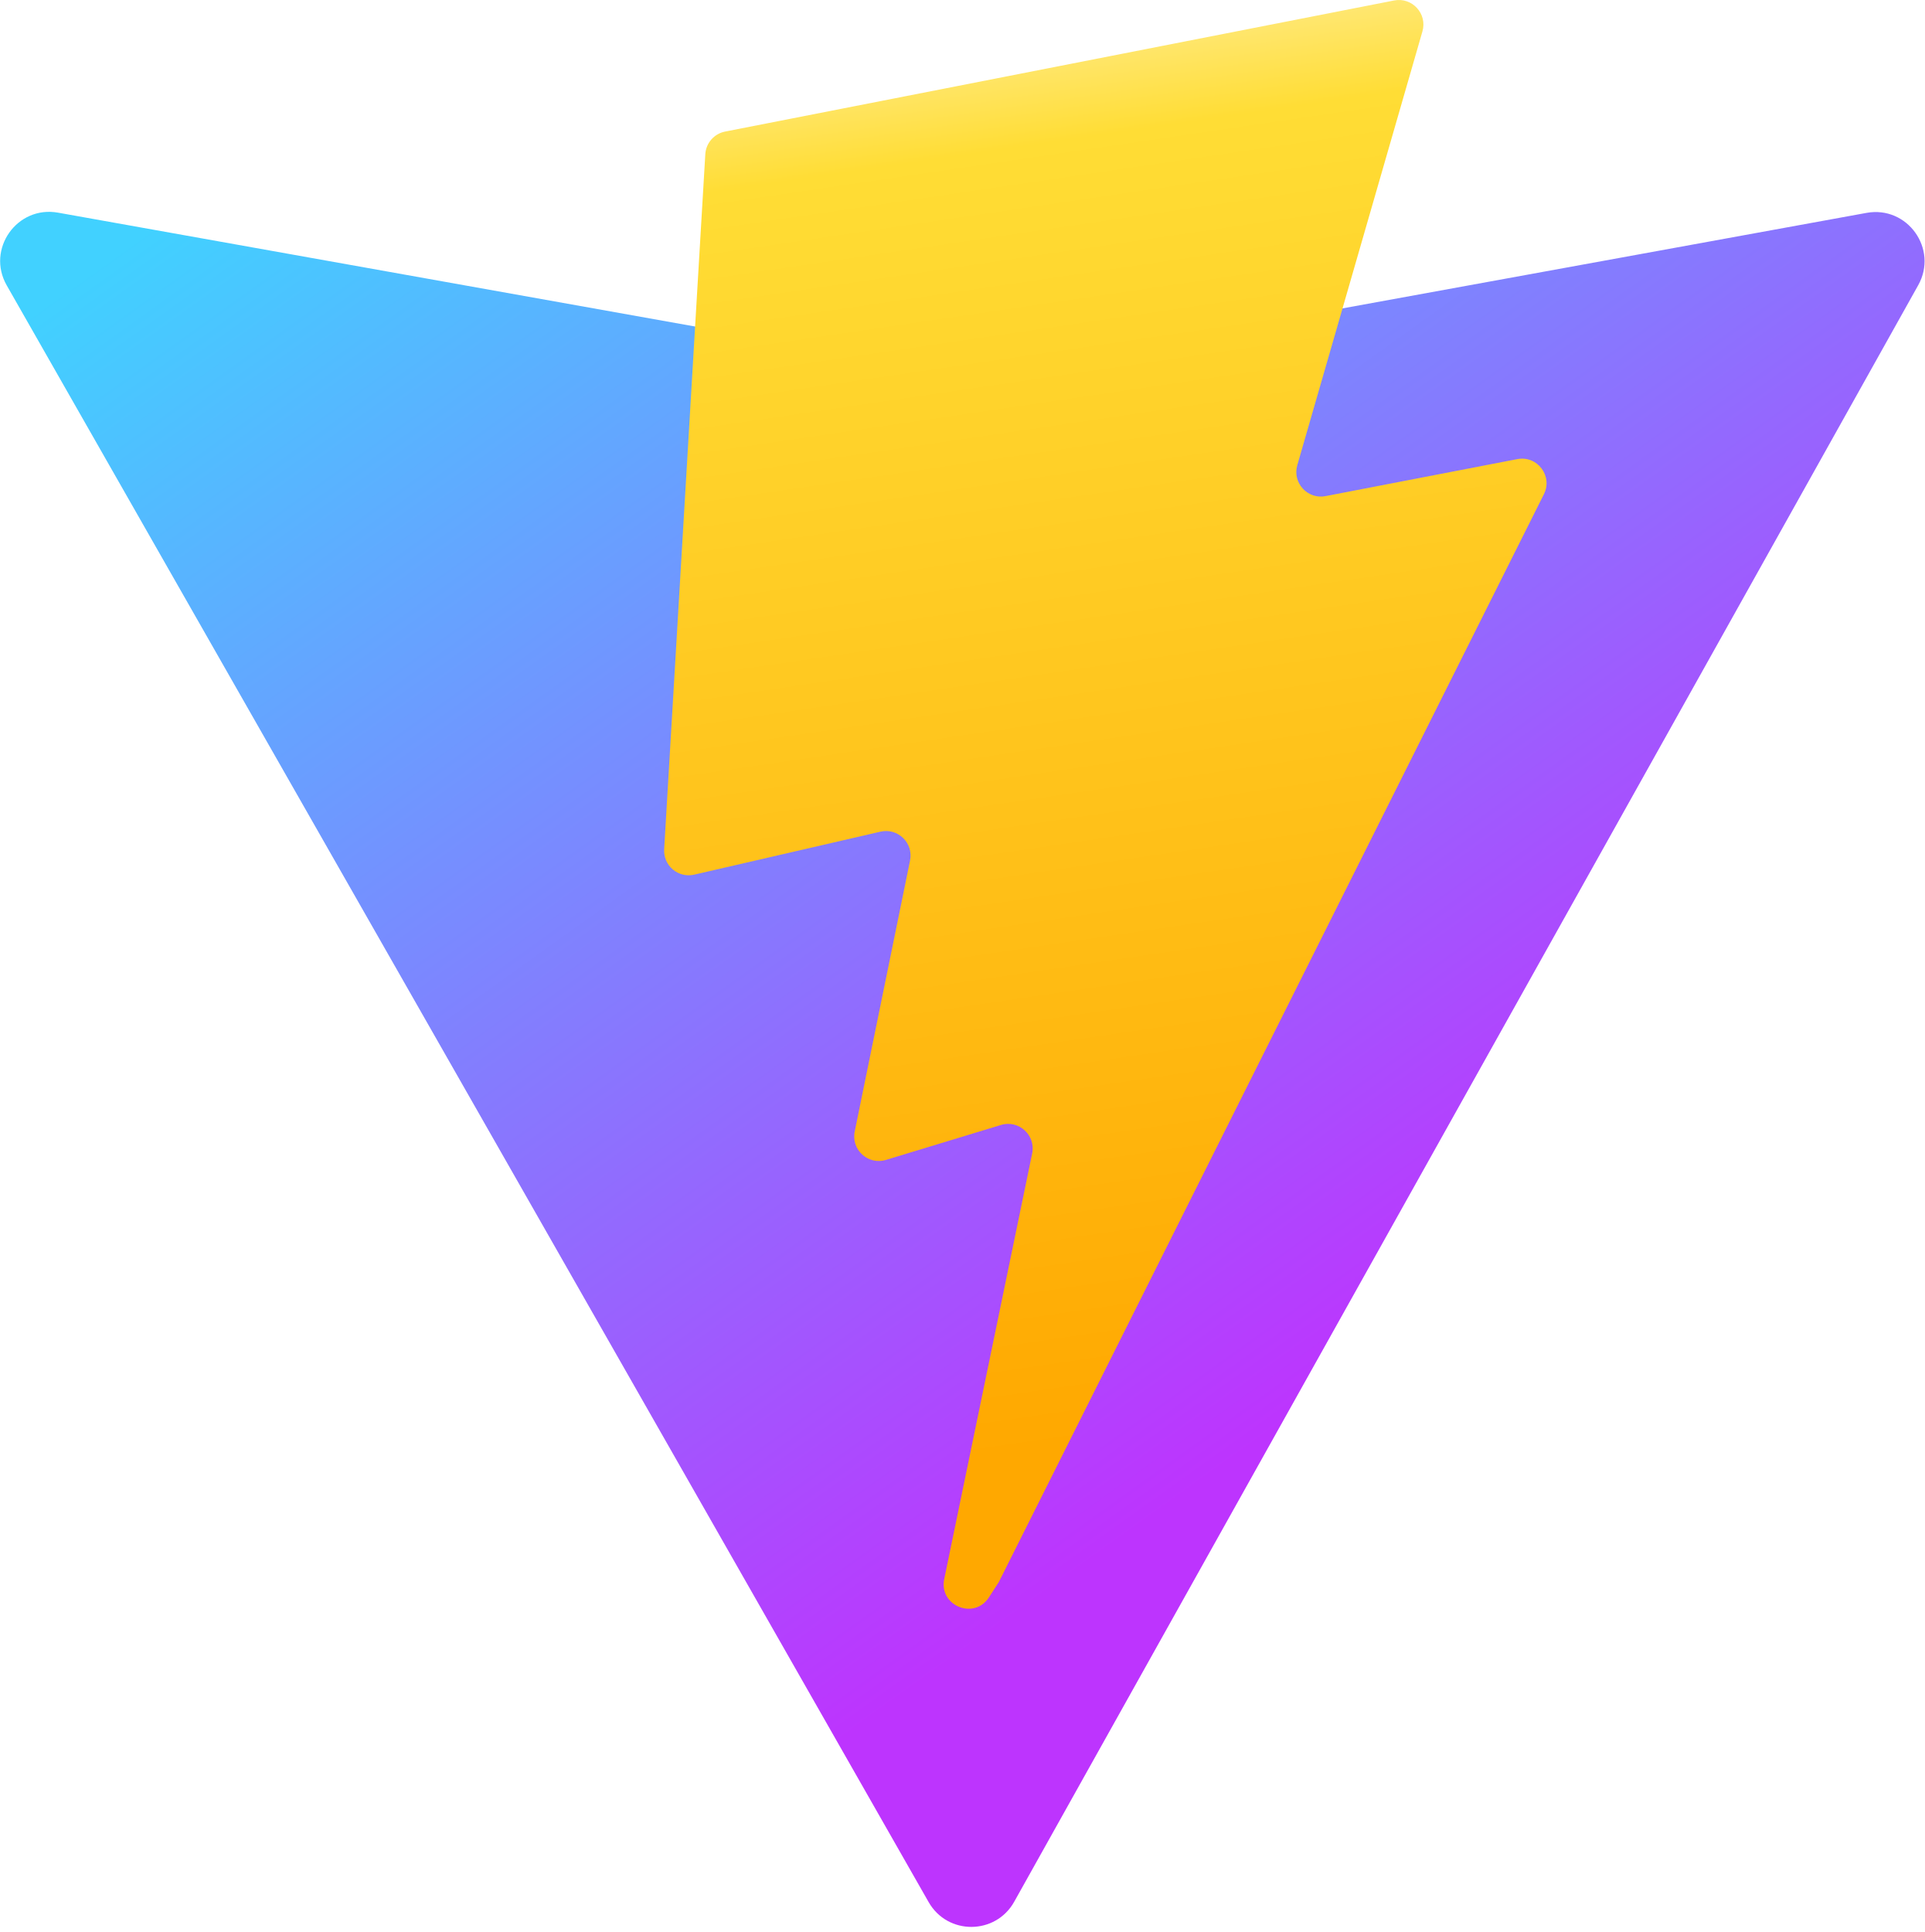
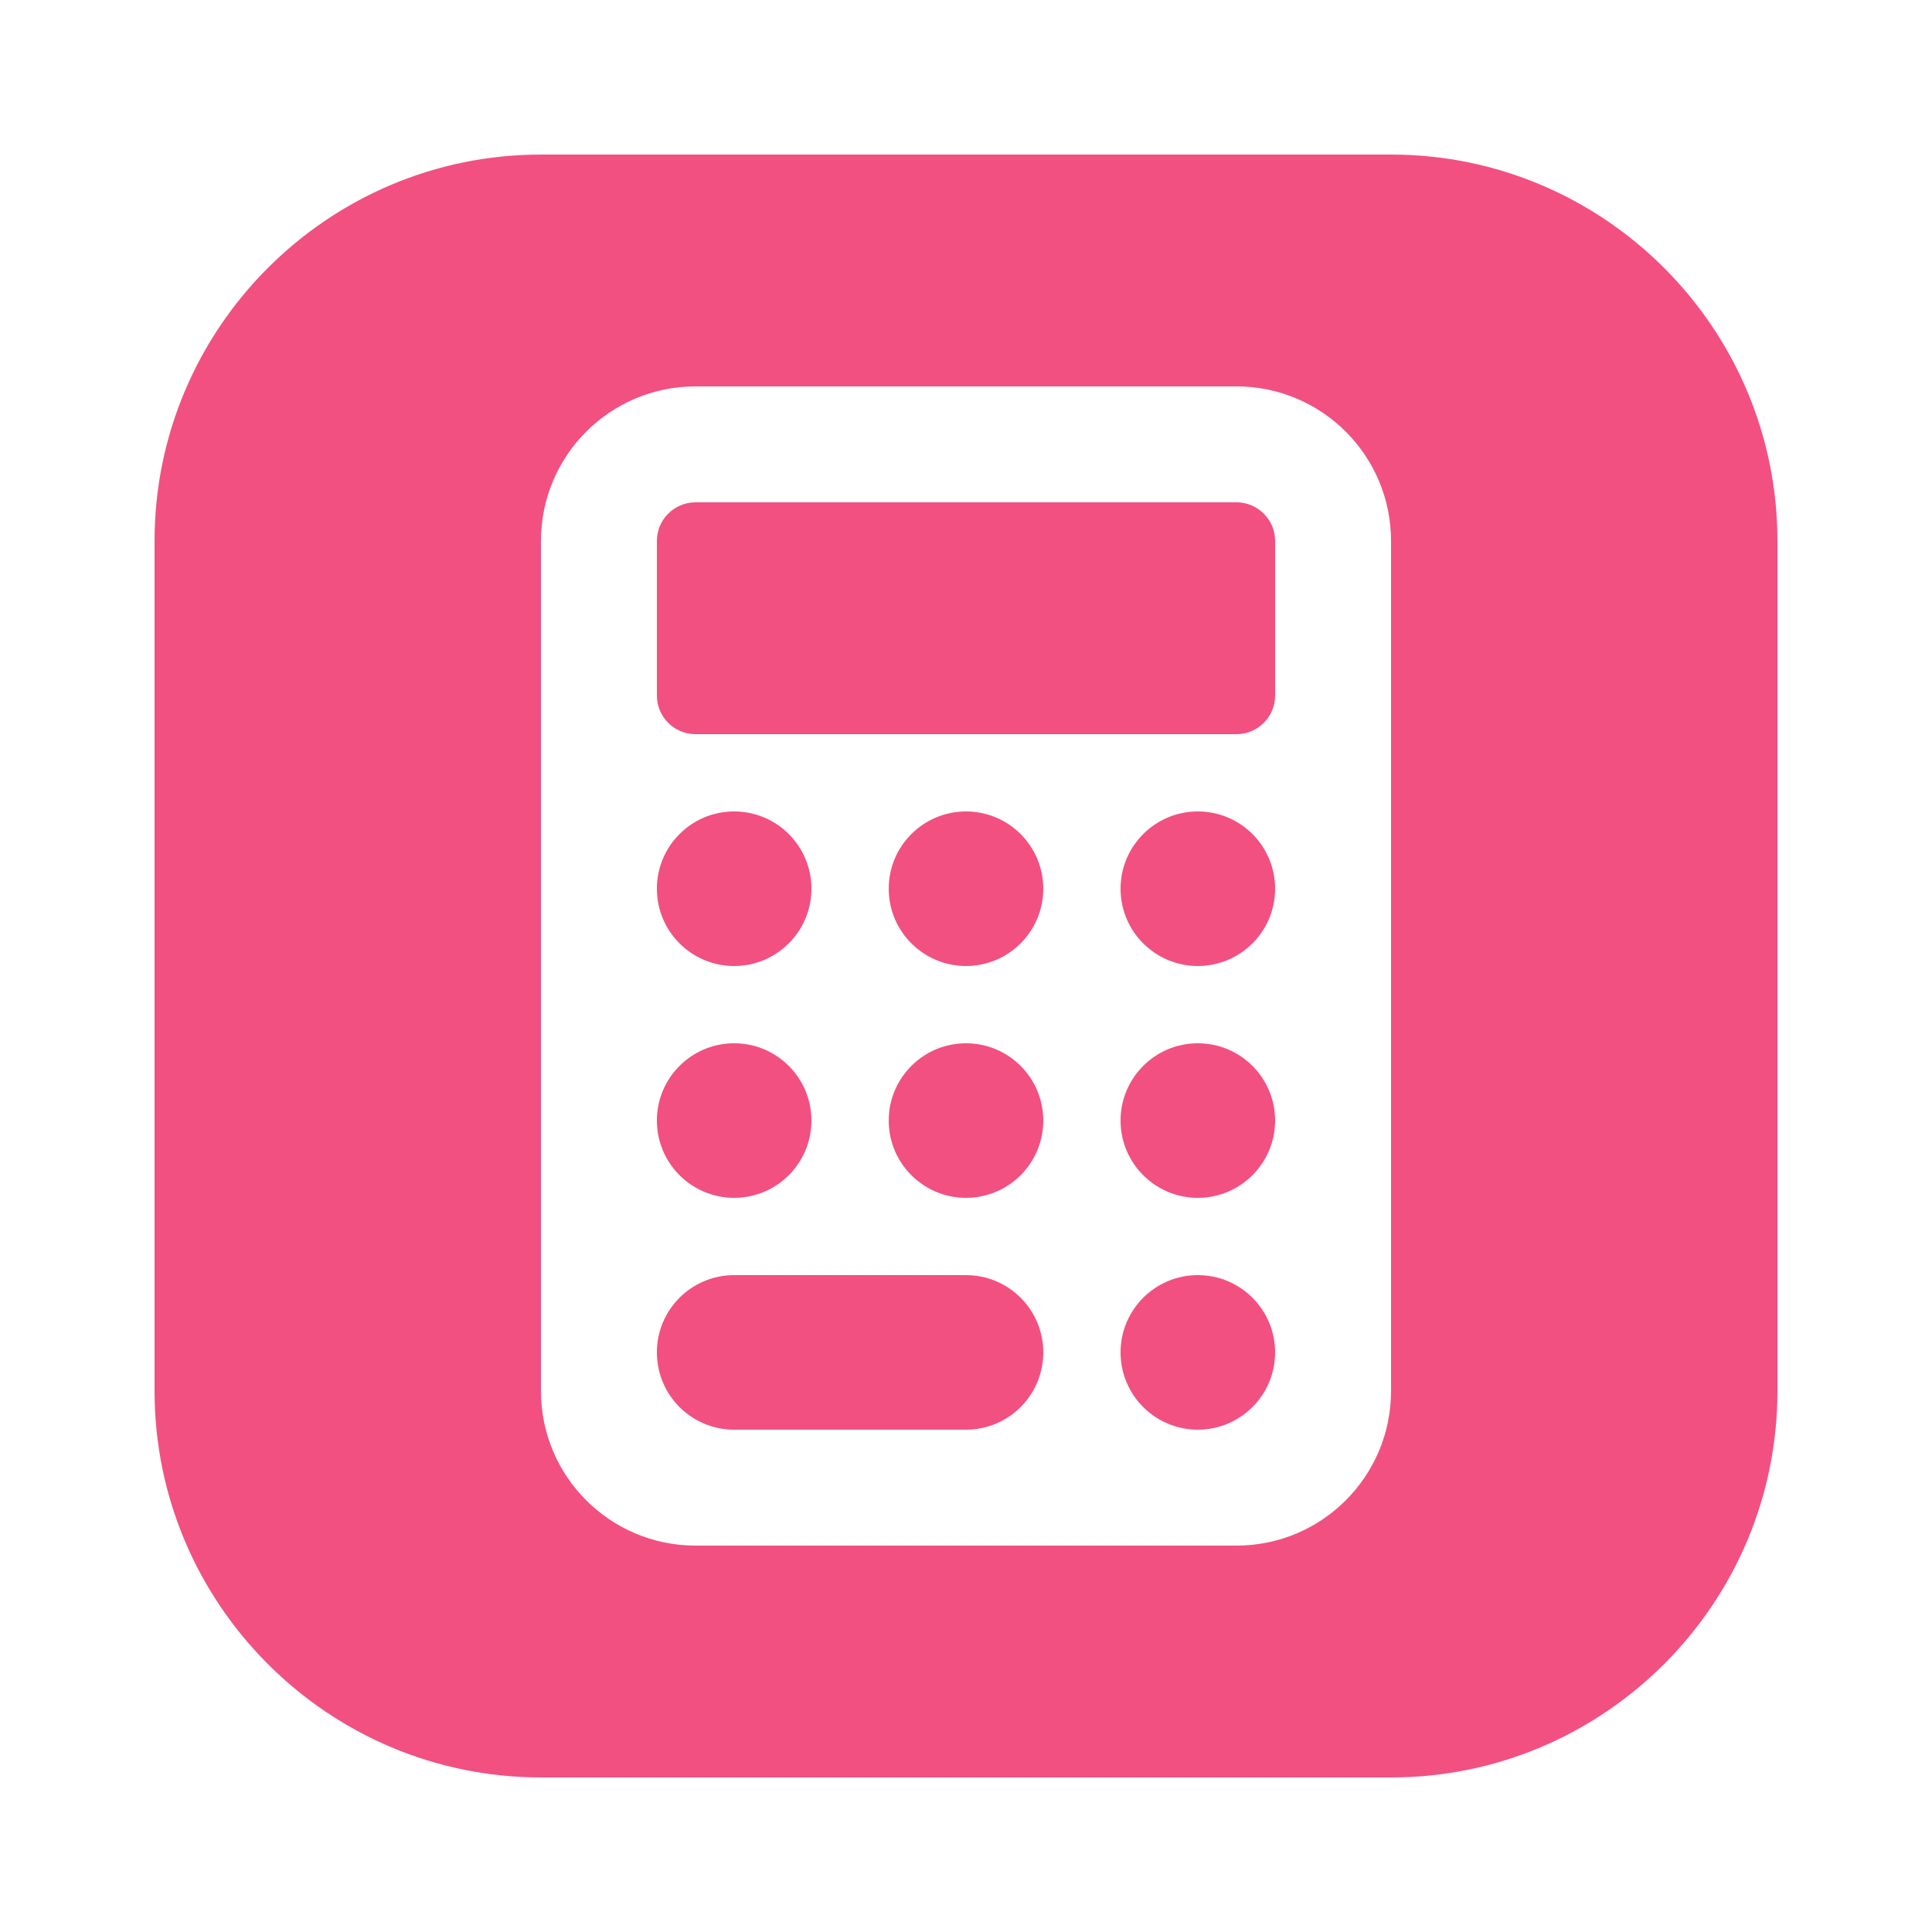
- <svg xmlns="http://www.w3.org/2000/svg" aria-hidden="true" role="img" class="iconify iconify--logos" width="31.88" height="32" preserveAspectRatio="xMidYMid meet" viewBox="0 0 256 257">
-   <defs>
-     <linearGradient id="IconifyId1813088fe1fbc01fb466" x1="-.828%" x2="57.636%" y1="7.652%" y2="78.411%">
-       <stop offset="0%" stop-color="#41D1FF" />
-       <stop offset="100%" stop-color="#BD34FE" />
-     </linearGradient>
-     <linearGradient id="IconifyId1813088fe1fbc01fb467" x1="43.376%" x2="50.316%" y1="2.242%" y2="89.03%">
-       <stop offset="0%" stop-color="#FFEA83" />
-       <stop offset="8.333%" stop-color="#FFDD35" />
-       <stop offset="100%" stop-color="#FFA800" />
-     </linearGradient>
-   </defs>
-   <path fill="url(#IconifyId1813088fe1fbc01fb466)" d="M255.153 37.938L134.897 252.976c-2.483 4.44-8.862 4.466-11.382.048L.875 37.958c-2.746-4.814 1.371-10.646 6.827-9.67l120.385 21.517a6.537 6.537 0 0 0 2.322-.004l117.867-21.483c5.438-.991 9.574 4.796 6.877 9.62Z" />
-   <path fill="url(#IconifyId1813088fe1fbc01fb467)" d="M185.432.063L96.44 17.501a3.268 3.268 0 0 0-2.634 3.014l-5.474 92.456a3.268 3.268 0 0 0 3.997 3.378l24.777-5.718c2.318-.535 4.413 1.507 3.936 3.838l-7.361 36.047c-.495 2.426 1.782 4.5 4.151 3.78l15.304-4.649c2.372-.72 4.652 1.36 4.15 3.788l-11.698 56.621c-.732 3.542 3.979 5.473 5.943 2.437l1.313-2.028l72.516-144.72c1.215-2.423-.88-5.186-3.54-4.672l-25.505 4.922c-2.396.462-4.435-1.77-3.759-4.114l16.646-57.705c.677-2.35-1.37-4.583-3.769-4.113Z" />
+ <svg xmlns="http://www.w3.org/2000/svg" fill="#F25081" viewBox="0 0 50 50" width="50px" height="50px">
+   <path d="M 14 4 C 8.489 4 4 8.489 4 14 L 4 36 C 4 41.511 8.489 46 14 46 L 36 46 C 41.511 46 46 41.511 46 36 L 46 14 C 46 8.489 41.511 4 36 4 L 14 4 z M 18 10 L 32 10 C 34.209 10 36 11.791 36 14 L 36 36 C 36 38.209 34.209 40 32 40 L 18 40 C 15.791 40 14 38.209 14 36 L 14 14 C 14 11.791 15.791 10 18 10 z M 18 13 C 17.448 13 17 13.448 17 14 L 17 18 C 17 18.552 17.448 19 18 19 L 32 19 C 32.552 19 33 18.552 33 18 L 33 14 C 33 13.448 32.552 13 32 13 L 18 13 z M 19 21 A 2 2 0 0 0 19 25 A 2 2 0 0 0 19 21 z M 25 21 A 2 2 0 0 0 25 25 A 2 2 0 0 0 25 21 z M 31 21 A 2 2 0 0 0 31 25 A 2 2 0 0 0 31 21 z M 19 27 A 2 2 0 0 0 19 31 A 2 2 0 0 0 19 27 z M 25 27 A 2 2 0 0 0 25 31 A 2 2 0 0 0 25 27 z M 31 27 A 2 2 0 0 0 31 31 A 2 2 0 0 0 31 27 z M 19 33 C 17.895 33 17 33.895 17 35 C 17 36.105 17.895 37 19 37 L 25 37 C 26.105 37 27 36.105 27 35 C 27 33.895 26.105 33 25 33 L 19 33 z M 31 33 A 2 2 0 0 0 31 37 A 2 2 0 0 0 31 33 z" />
</svg>
